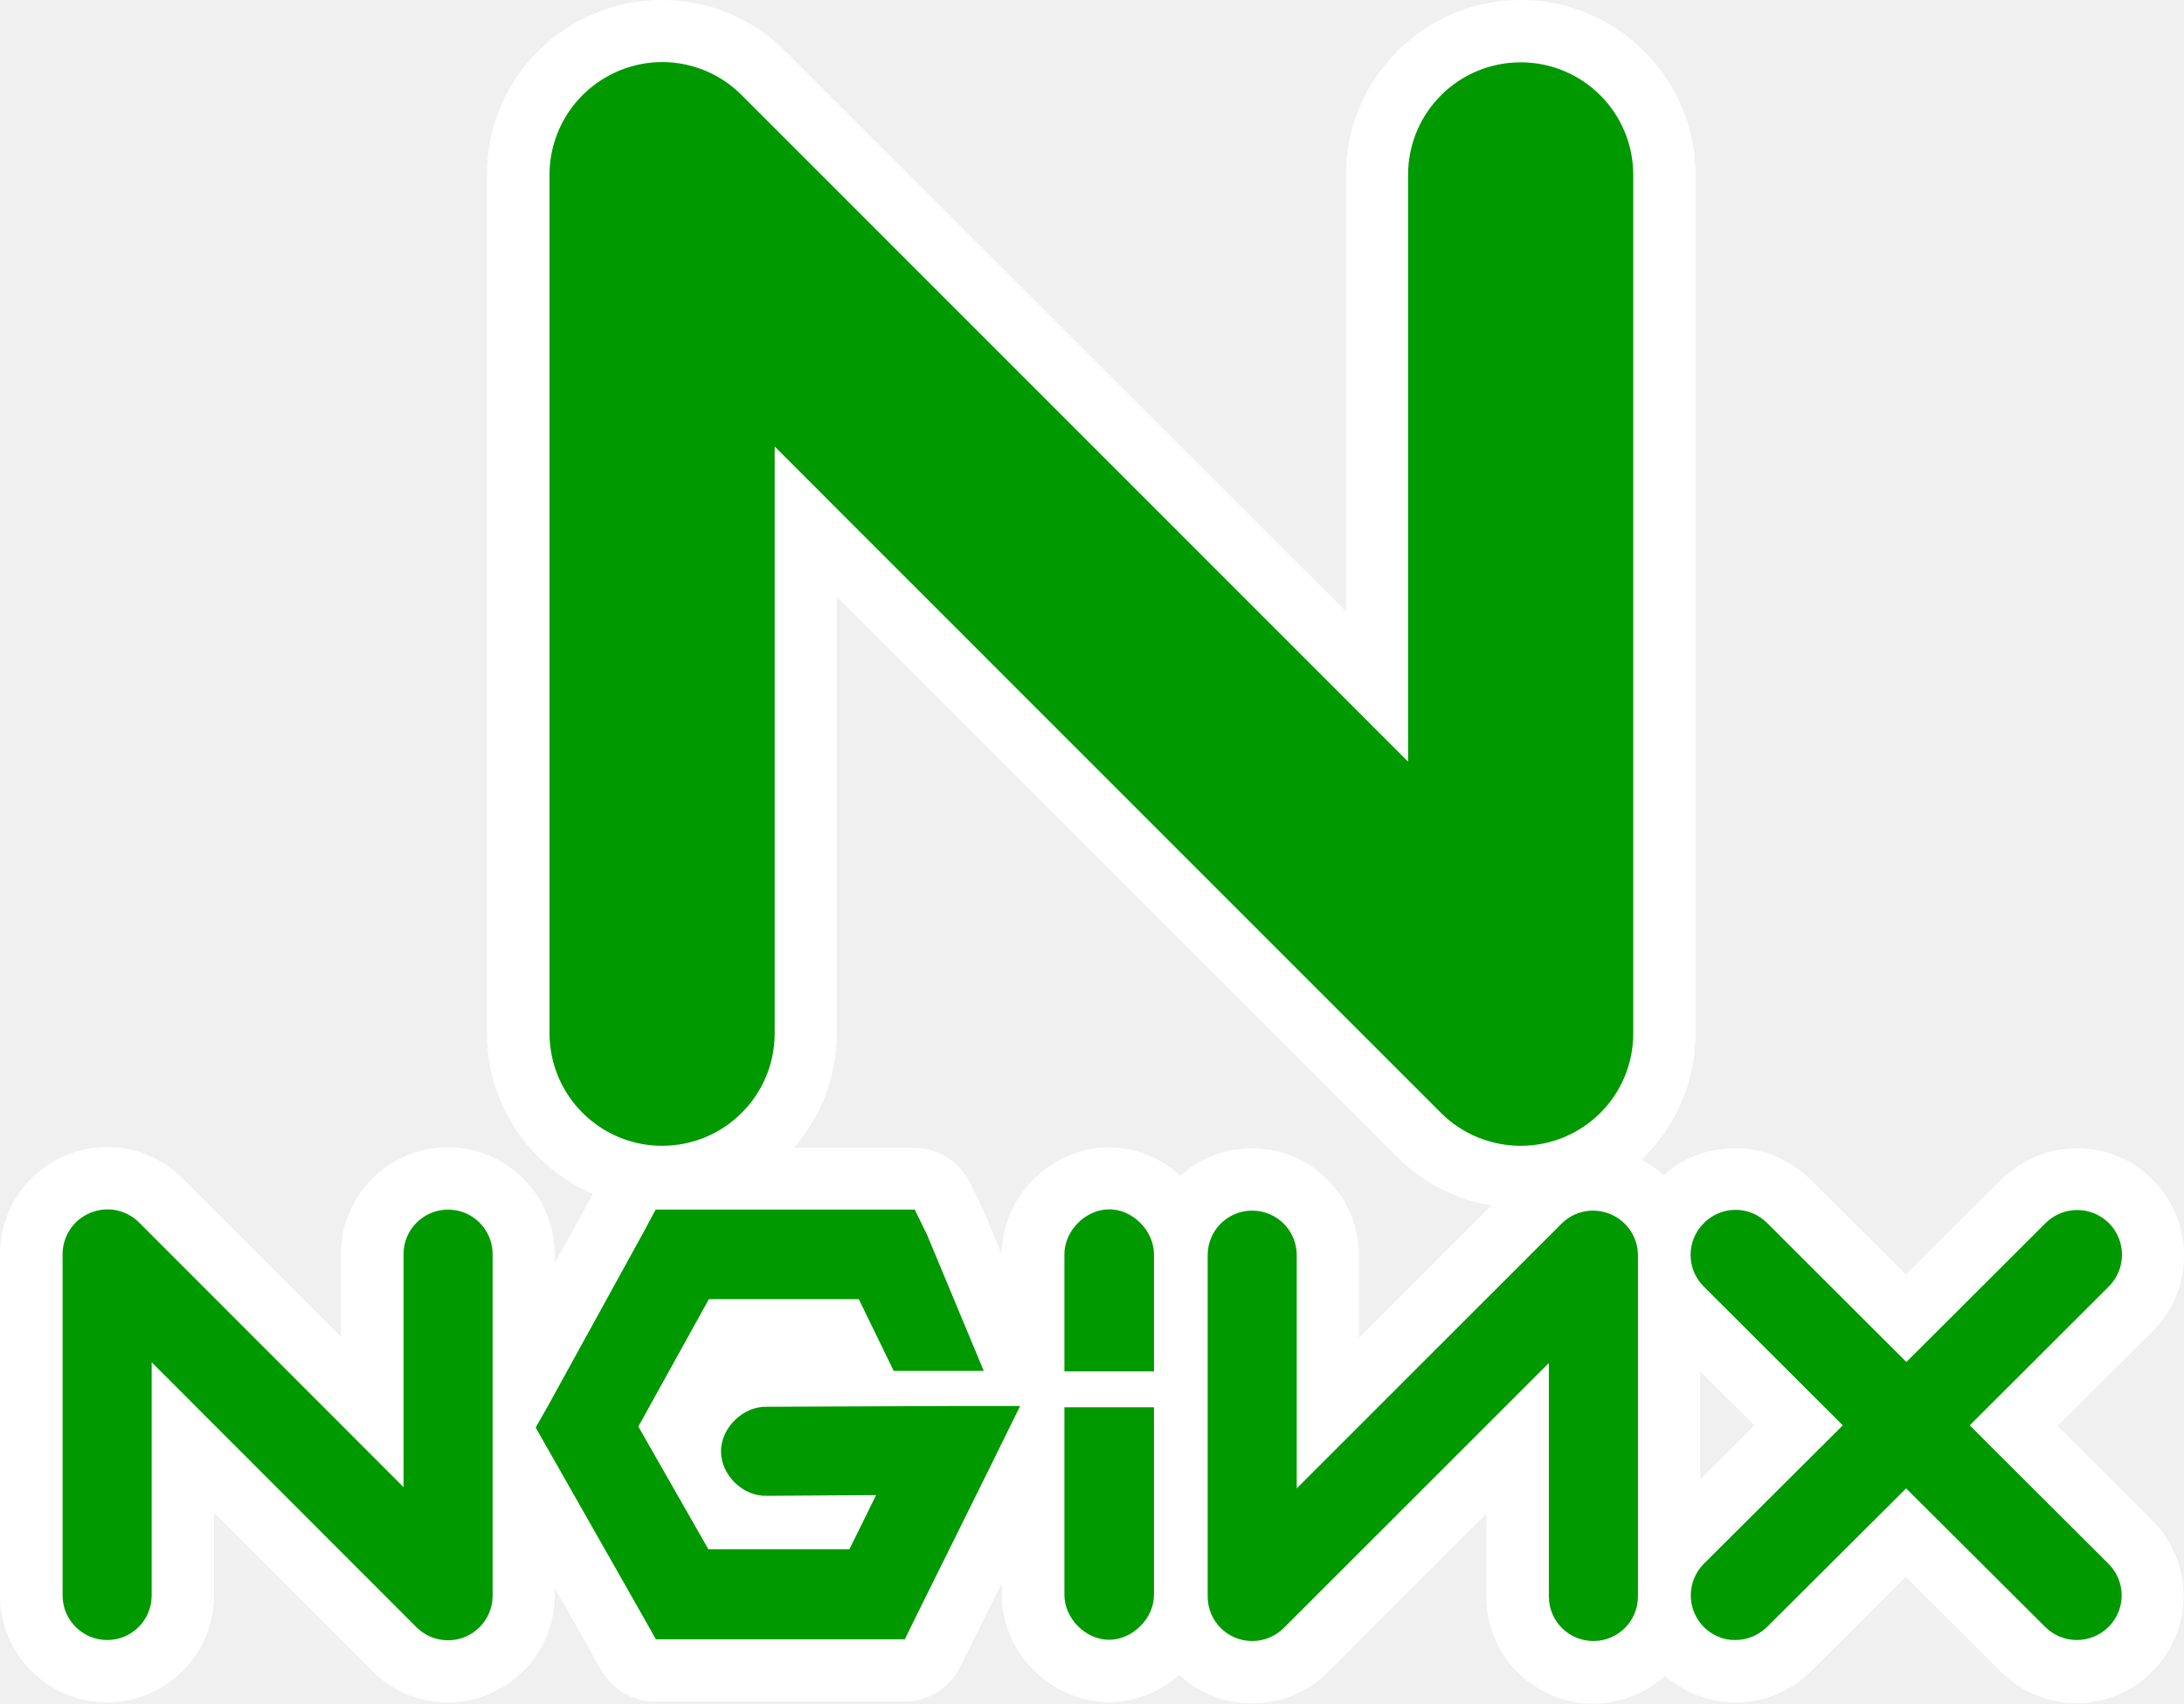
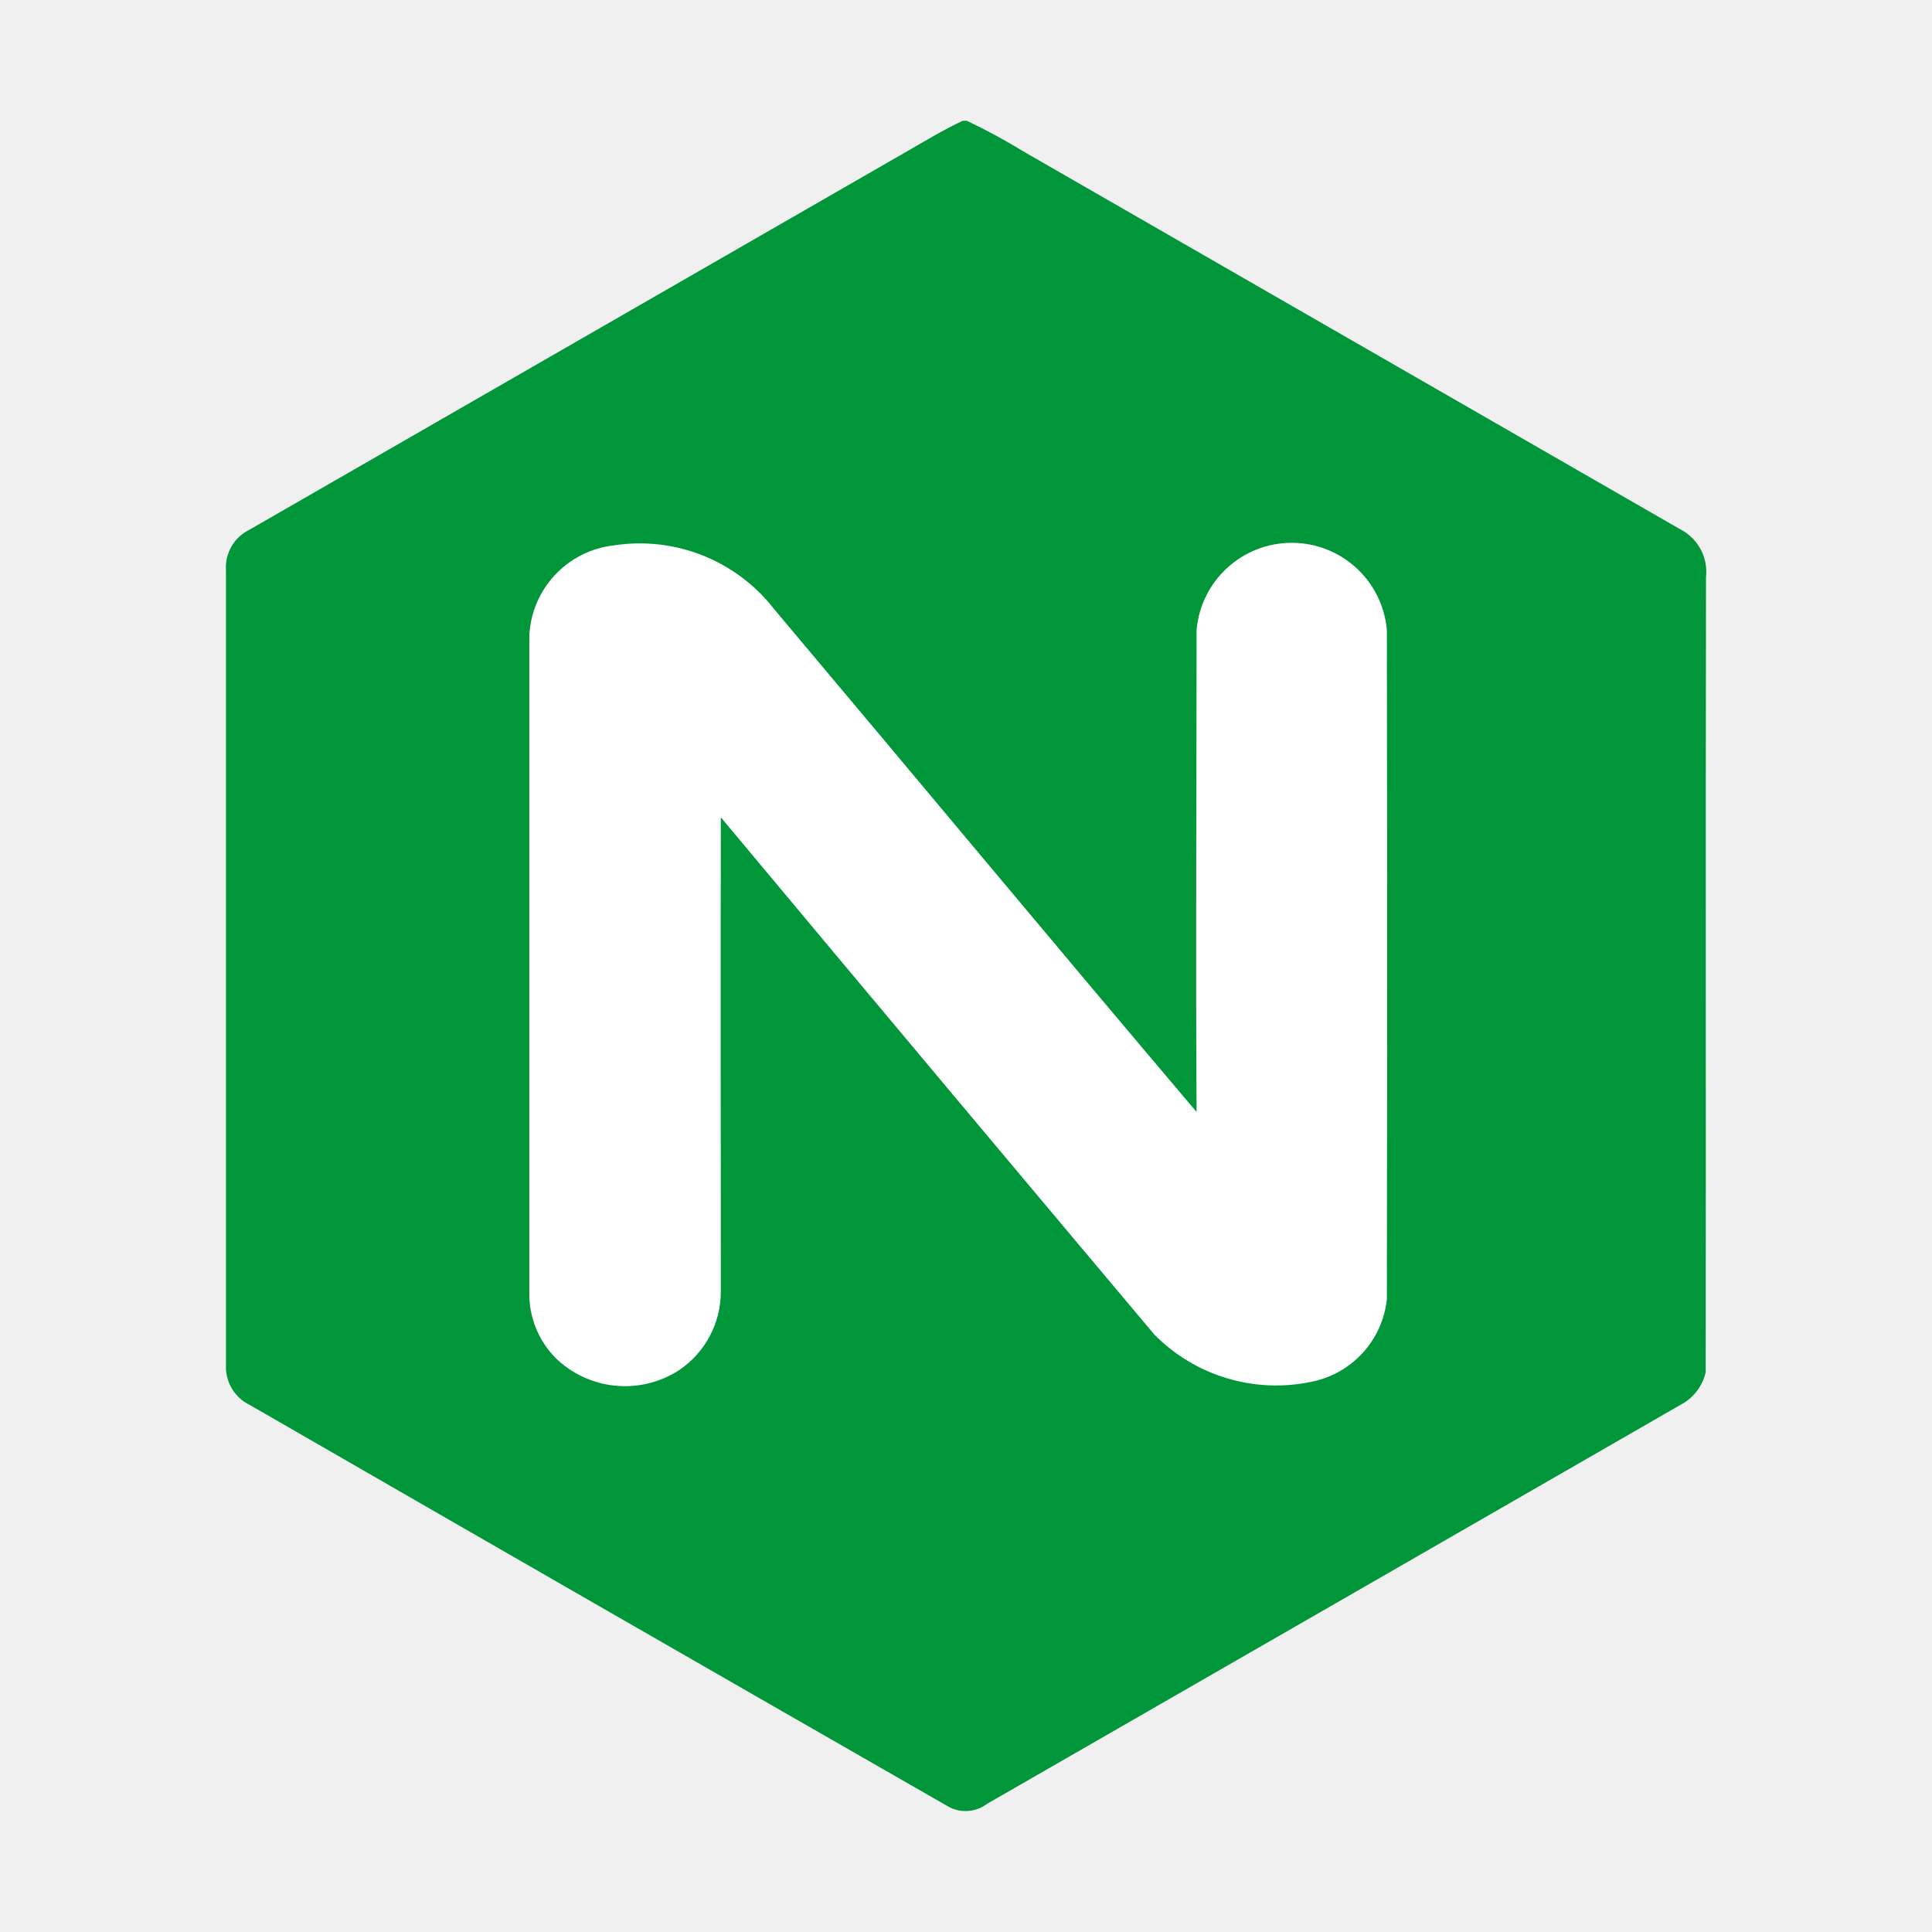
- <svg xmlns="http://www.w3.org/2000/svg" version="1.1" id="Layer_1" x="0px" y="0px" viewBox="0 0 882.7 688.6" style="enable-background:new 0 0 882.7 688.6;" xml:space="preserve">
-   <style type="text/css">
- 	.st0{fill:#FFFFFF;}
- 	.st1{fill:#009900;}
- </style>
-   <path class="st0" d="M506,688.6c-11.3,0-21.7-4.4-29.4-11.5c-8,7.1-18.1,11-28.5,11h-0.5c-11.2-0.2-22.2-5-30.2-13.3  c-8.1-8.2-12.6-19.3-12.5-30.4v-4.5l-11.8,23.8l-5,10.1c-4.2,8.6-13,14.1-22.7,14.1H264.9c-9.1,0-17.5-5-22-12.8l-5.1-9.2  l-13.6-23.9v3c0,23.8-19.4,43.2-43.2,43.2c-11.6,0-22.4-4.5-30.6-12.7l-63.9-63.9V645c0,23.8-19.4,43.2-43.2,43.2S0,668.9,0,645V507  c0-17.5,10.5-33.2,26.7-40c5.3-2.2,10.8-3.3,16.5-3.3c11.6,0,22.4,4.5,30.6,12.7l64,64V507c0-23.8,19.4-43.2,43.2-43.2  s43.2,19.4,43.2,43.2v3.7l13.4-24.3l4.9-9.1c4.4-8.1,12.9-13.3,22.2-13.3h104.7c9.7,0,18.4,5.5,22.6,14.1l5,10.2  c0.3,0.4,0.4,0.9,0.6,1.3l7.3,17.5c0-11,4.5-21.9,12.5-30c8.1-8.3,19.1-13.1,30.2-13.3h0.5c10.5,0,20.9,4.1,29,11.5  c7.6-6.9,17.8-11.1,28.9-11.1c23.8,0,43.2,19.4,43.2,43.2v33.5l64-64c8.1-8.1,19.1-12.7,30.6-12.7c5.7,0,11.2,1.1,16.5,3.3  c4.5,1.8,8.6,4.4,12.1,7.6c7.9-7.1,18-10.9,28.7-10.9c11.5,0,22.3,4.4,30.6,12.6l38.6,38.4l38.6-38.4c8.2-8.1,19.1-12.6,30.6-12.6  c11.6,0,22.5,4.5,30.6,12.8c16.9,16.9,16.8,44.4-0.1,61.2l-38.4,38.2l38.2,38.1c16.9,16.9,17,44.3,0.1,61.2  c-8.1,8.2-19.1,12.8-30.6,12.8c-11.6,0-22.4-4.5-30.6-12.7l-38.4-38.3L732,675.6c-8.1,8.1-19,12.6-30.6,12.6  c-10.4,0-20.6-3.9-28.5-10.7c-7.6,6.9-17.8,11.2-29,11.2c-23.8,0-43.2-19.4-43.2-43.2v-33.5l-64,64  C528.5,684.1,517.7,688.6,506,688.6L506,688.6z M687.2,598l21.9-21.8l-21.9-21.8V598z" />
-   <path class="st1" d="M181.1,663.1c-4.7,0-9.3-1.8-12.8-5.3L61.3,550.7v94.3c0,10-8.1,18-18,18s-18-8.1-18-18V507  c0-7.3,4.4-13.9,11.2-16.7c6.8-2.8,14.5-1.3,19.7,3.9l106.9,107V507c0-10,8.1-18,18-18c10,0,18,8.1,18,18v137.9  C199.2,654.9,191.1,663.1,181.1,663.1 M264.9,489.2l-5,9.3l-38.4,69.8l-5,8.8l5,8.8l38.4,67.6l5.2,9.2h100.6l5-10.2l28.7-57.9  l12.9-26.2h-29.1l-73.4,0.3c-9.6-0.2-18.4,8.6-18.4,18c0,9.6,8.8,18.2,18.4,18l44.3-0.3l-10.8,21.9h-57L258,576.7l28.5-51.5h60.6  l14.1,29h36.4l-22.9-55l-5-10.2H264.9 M448.1,488.9c-9.5,0.1-18,8.8-17.9,18.3v47.2h36.2v-47.2C466.5,497.6,457.7,488.7,448.1,488.9   M506.1,663.4c-10,0-18-8.1-18-18v-138c0-10,8.1-18,18-18c10,0,18,8.1,18,18v94.3l107-107c5.2-5.2,12.9-6.7,19.7-3.9  s11.2,9.4,11.2,16.7v137.9c0,10-8.1,18-18,18c-10,0-18-8.1-18-18V551L518.9,658.1C515.5,661.5,510.9,663.4,506.1,663.4 M796.1,576.2  l56.2-56.1c7.1-7.1,7.1-18.5,0.1-25.6c-7.1-7.1-18.5-7.1-25.6-0.1l-56.3,56.2l-56.3-56.2c-7.1-7.1-18.5-7.1-25.6,0.1  c-7.1,7.1-7.1,18.5,0,25.6l56.2,56.1l-56.1,55.9c-7.1,7.1-7.1,18.5-0.1,25.6c3.4,3.4,8,5.4,12.8,5.3c4.6,0,9.2-1.8,12.8-5.3l56.2-56  l56.2,56c3.4,3.4,8,5.3,12.8,5.3c4.6,0,9.3-1.8,12.8-5.3c7.1-7.1,7.1-18.5-0.1-25.6L796.1,576.2z M448.1,662.9  c-9.5-0.1-18-8.8-17.9-18.3v-75.7h36.2v75.7C466.5,654.2,457.7,663,448.1,662.9" />
-   <path class="st0" d="M614.1,488.4c-18.7-0.2-36.3-7.5-49.4-20.7L338.2,241.3v176.4c0,38.9-31.7,70.7-70.7,70.7s-70.7-31.7-70.7-70.7  V70.7c0-28.7,17.1-54.3,43.6-65.3c8.6-3.6,17.7-5.4,27-5.4c18.9,0,36.7,7.4,50,20.7L544,247.1V70.7C544,31.7,575.7,0,614.6,0  s70.7,31.7,70.7,70.7v347.1c0,38.9-31.7,70.7-70.7,70.7H614.1L614.1,488.4z" />
-   <path class="st1" d="M614.6,463.2c-11.8,0-23.5-4.6-32.2-13.3L313.1,180.5v237.2c0,25.2-20.4,45.5-45.5,45.5s-45.5-20.4-45.5-45.5  v-347c0-18.5,11.1-35,28.1-42.1s36.6-3.2,49.6,9.9l269.3,269.4V70.7c0-25.2,20.4-45.5,45.5-45.5c25.2,0,45.5,20.4,45.5,45.5v347.1  C660.1,442.9,639.8,463.2,614.6,463.2" />
+ <svg xmlns="http://www.w3.org/2000/svg" width="800px" height="800px" viewBox="0 0 32 32">
+   <path d="M15.948,2h.065a10.418,10.418,0,0,1,.972.528Q22.414,5.65,27.843,8.774a.792.792,0,0,1,.414.788c-.008,4.389,0,8.777-.005,13.164a.813.813,0,0,1-.356.507q-5.773,3.324-11.547,6.644a.587.587,0,0,1-.657.037Q9.912,26.6,4.143,23.274a.7.7,0,0,1-.4-.666q0-6.582,0-13.163a.693.693,0,0,1,.387-.67Q9.552,5.657,14.974,2.535c.322-.184.638-.379.974-.535" style="fill:#019639" />
+   <path d="M8.767,10.538q0,5.429,0,10.859a1.509,1.509,0,0,0,.427,1.087,1.647,1.647,0,0,0,2.06.206,1.564,1.564,0,0,0,.685-1.293c0-2.62-.005-5.24,0-7.86q3.583,4.29,7.181,8.568a2.833,2.833,0,0,0,2.6.782,1.561,1.561,0,0,0,1.251-1.371q.008-5.541,0-11.081a1.582,1.582,0,0,0-3.152,0c0,2.662-.016,5.321,0,7.982-2.346-2.766-4.663-5.556-7-8.332A2.817,2.817,0,0,0,10.17,9.033,1.579,1.579,0,0,0,8.767,10.538Z" style="fill:#fff" />
</svg>
